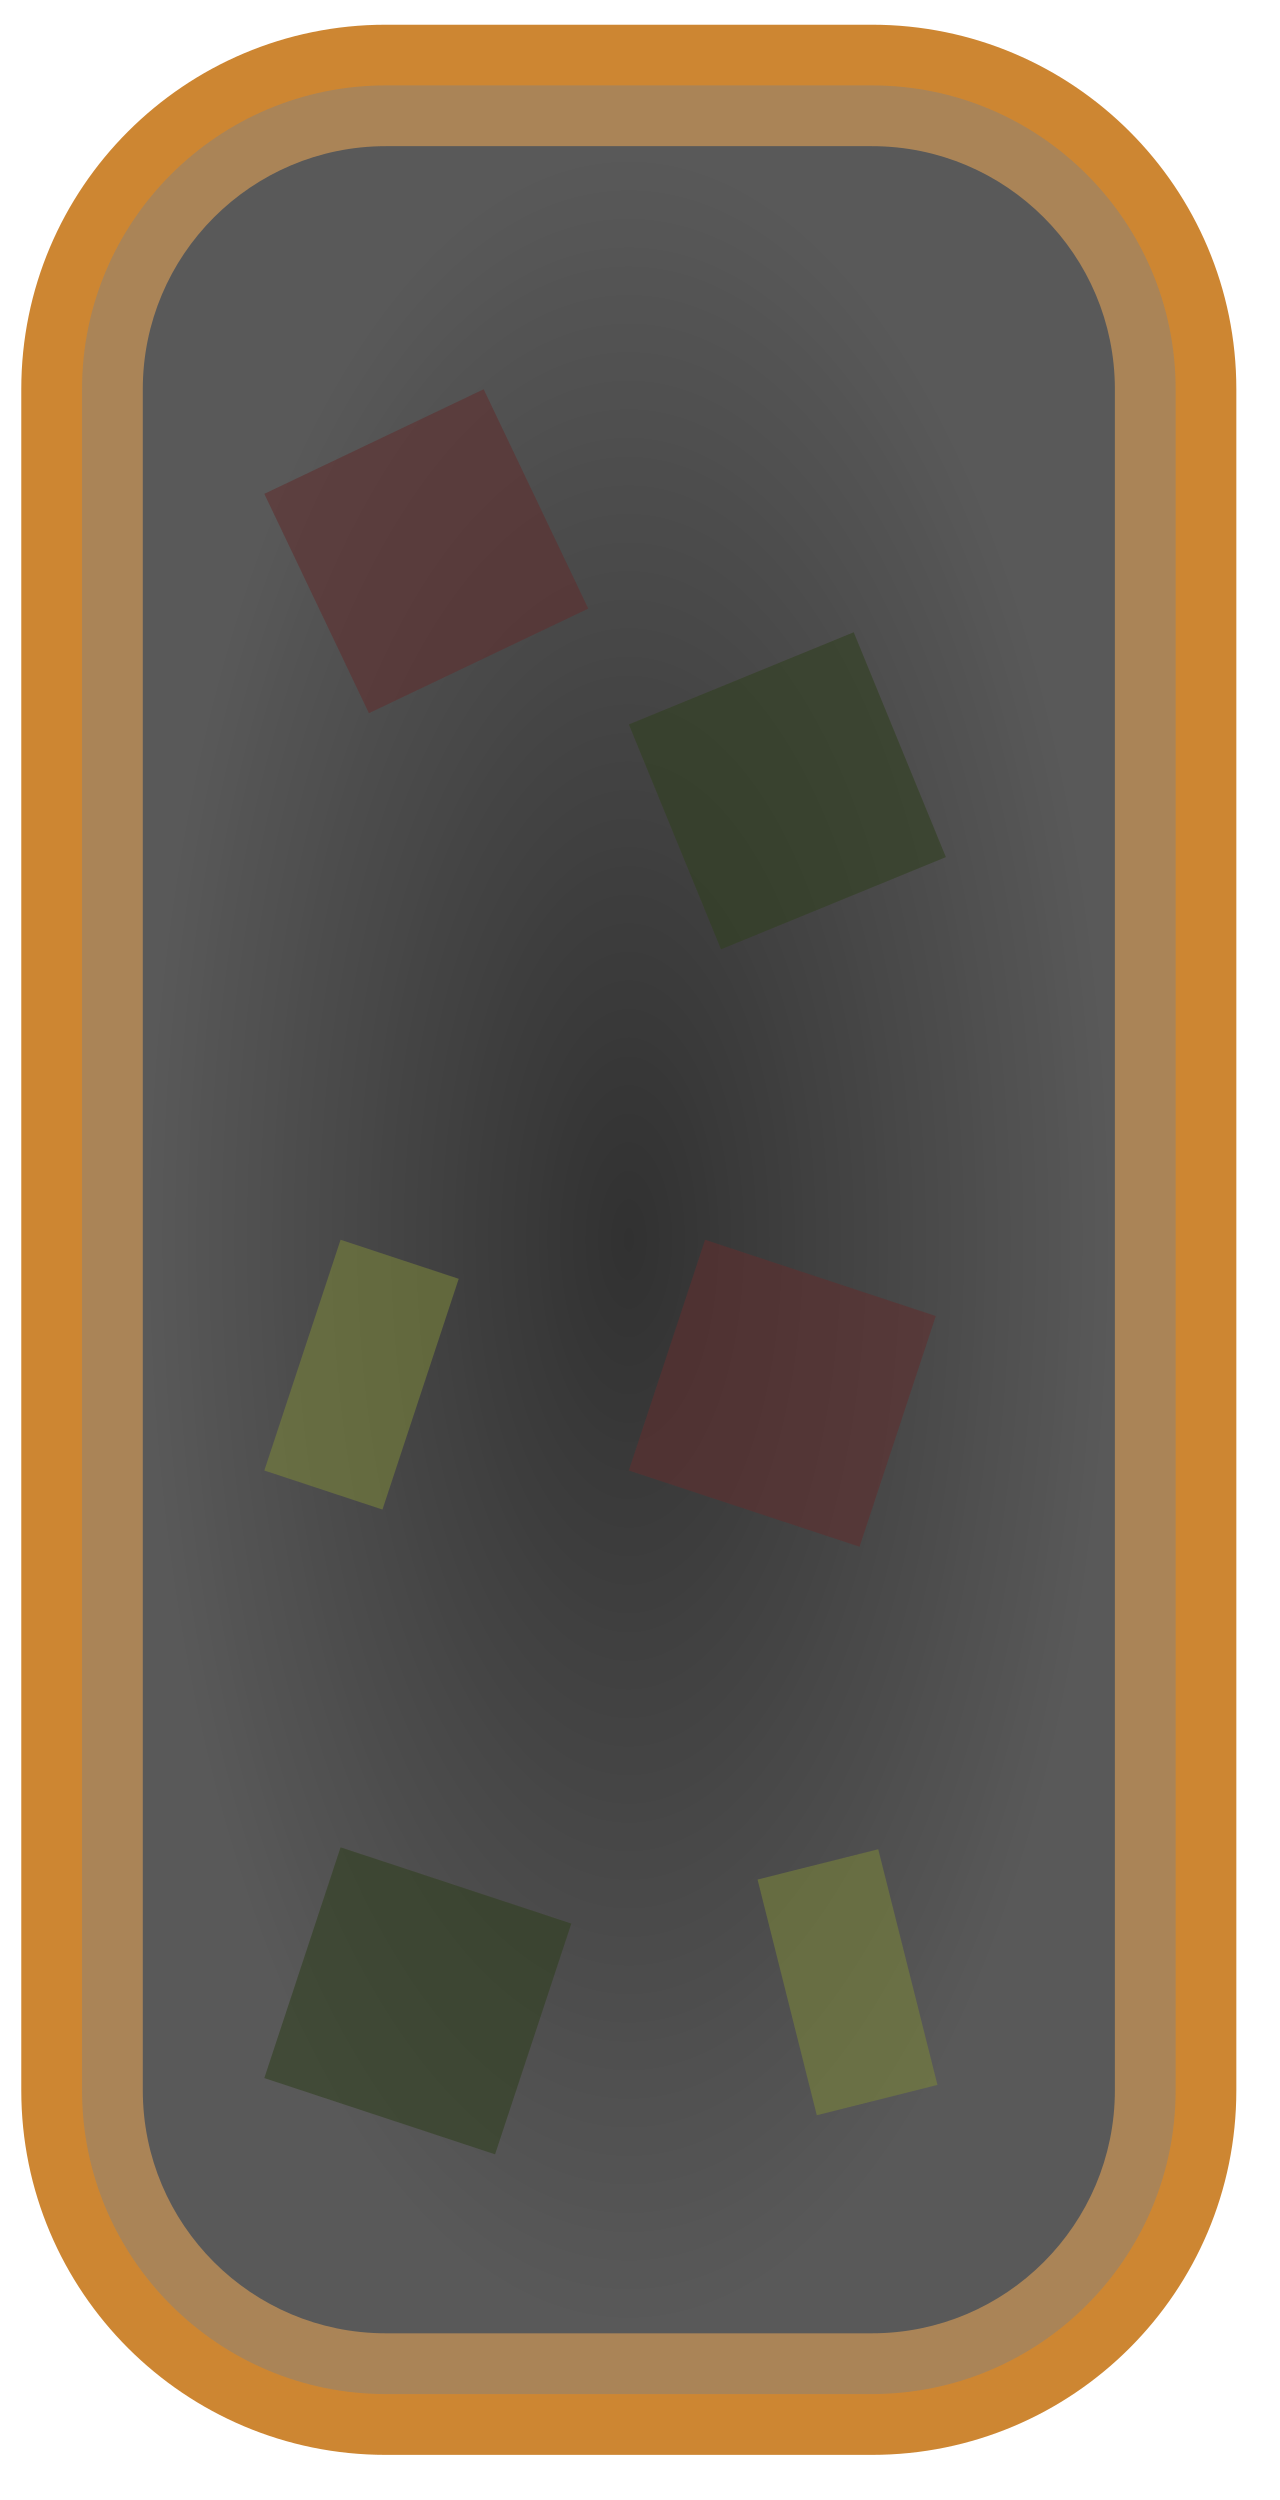
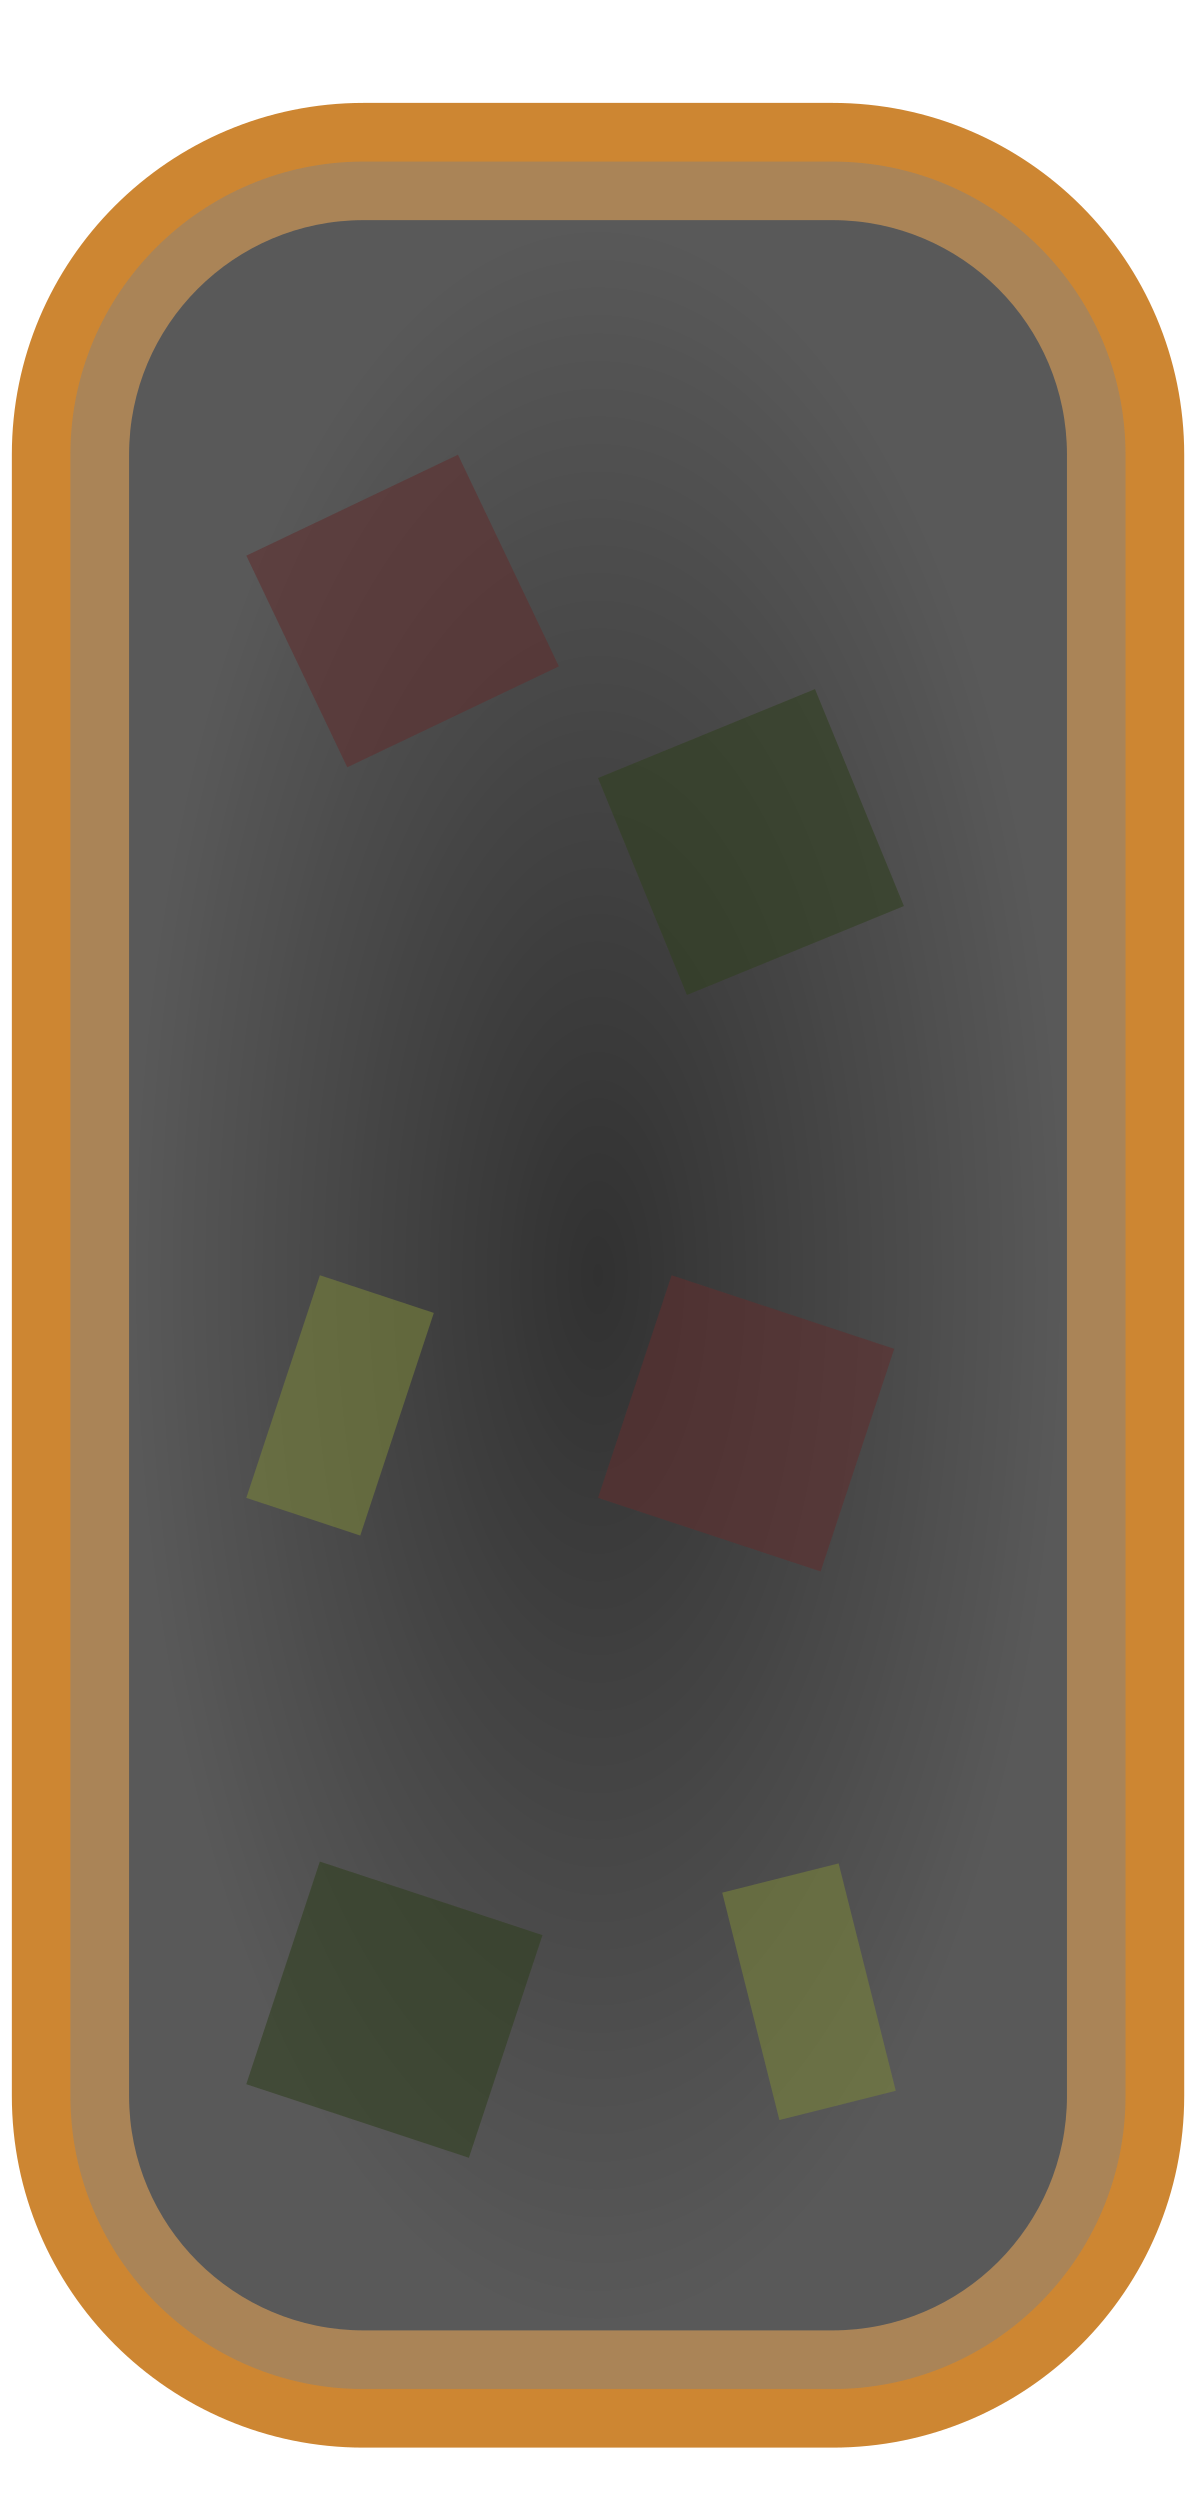
- <svg xmlns="http://www.w3.org/2000/svg" width="22" height="43" viewBox="0 0 22 43" fill="none">
-   <rect x="0.366" y="0.425" width="20.899" height="41.799" rx="6.27" fill="#CD8632" />
-   <path d="M1.411 6.694C1.411 3.809 3.751 1.469 6.636 1.469H14.996C17.881 1.469 20.221 3.809 20.221 6.694V35.953C20.221 38.839 17.881 41.178 14.996 41.178H6.636C3.751 41.178 1.411 38.839 1.411 35.953V6.694Z" fill="#838383" fill-opacity="0.47" />
-   <rect x="2.456" y="2.514" width="16.72" height="37.619" rx="4.18" fill="#595959" />
-   <rect x="2.456" y="2.514" width="16.72" height="37.619" rx="4.18" fill="url(#paint0_radial_107_175)" fill-opacity="0.45" />
+ <svg xmlns="http://www.w3.org/2000/svg" width="9" height="19" viewBox="0 0 9 19" fill="none">
+   <rect x="0.09" y="0.782" width="8.91" height="17.82" rx="2.673" fill="#CD8632" />
+   <path d="M0.535 3.455C0.535 2.225 1.533 1.228 2.763 1.228H6.327C7.557 1.228 8.554 2.225 8.554 3.455V15.929C8.554 17.159 7.557 18.157 6.327 18.157H2.763C1.533 18.157 0.535 17.159 0.535 15.929V3.455Z" fill="#838383" fill-opacity="0.47" />
+   <rect x="0.981" y="1.673" width="7.128" height="16.038" rx="1.782" fill="#595959" />
+   <rect x="0.981" y="1.673" width="7.128" height="16.038" rx="1.782" fill="url(#paint0_radial_270_4552)" fill-opacity="0.45" />
  <g opacity="0.6">
-     <rect x="4.546" y="8.494" width="4.18" height="4.18" transform="rotate(-25.495 4.54614 8.49365)" fill="#5F2F2F" />
-     <rect x="12.127" y="21.324" width="4.18" height="4.18" transform="rotate(18.2887 12.1273 21.3239)" fill="#5F2F2F" />
-     <rect x="5.858" y="21.324" width="2.14" height="4.18" transform="rotate(18.2887 5.85767 21.3239)" fill="#78823A" />
-     <rect x="13.03" y="32.328" width="2.14" height="4.18" transform="rotate(-14.107 13.0303 32.3276)" fill="#78823A" />
-     <rect x="5.858" y="31.774" width="4.18" height="4.18" transform="rotate(18.2887 5.85767 31.7737)" fill="#31401F" />
-     <rect x="10.816" y="12.46" width="4.18" height="4.18" transform="rotate(-22.2875 10.8158 12.4595)" fill="#31401F" />
+     <rect x="1.872" y="4.223" width="1.782" height="1.782" transform="rotate(-25.495 1.87183 4.22266)" fill="#5F2F2F" />
+     <rect x="5.104" y="9.692" width="1.782" height="1.782" transform="rotate(18.2887 5.104 9.69238)" fill="#5F2F2F" />
+     <rect x="2.431" y="9.692" width="0.912" height="1.782" transform="rotate(18.2887 2.43115 9.69238)" fill="#78823A" />
+     <rect x="5.489" y="14.384" width="0.912" height="1.782" transform="rotate(-14.107 5.48901 14.3838)" fill="#78823A" />
+     <rect x="2.431" y="14.148" width="1.782" height="1.782" transform="rotate(18.2887 2.43115 14.1475)" fill="#31401F" />
+     <rect x="4.545" y="5.913" width="1.782" height="1.782" transform="rotate(-22.2875 4.54468 5.91309)" fill="#31401F" />
  </g>
  <defs>
-     <radialGradient id="paint0_radial_107_175" cx="0" cy="0" r="1" gradientUnits="userSpaceOnUse" gradientTransform="translate(10.8159 21.3239) rotate(90) scale(18.8095 8.35977)">
+     <radialGradient id="paint0_radial_270_4552" cx="0" cy="0" r="1" gradientUnits="userSpaceOnUse" gradientTransform="translate(4.54473 9.69239) rotate(90) scale(8.01905 3.56402)">
      <stop />
      <stop offset="1" stop-opacity="0" />
    </radialGradient>
  </defs>
</svg>
